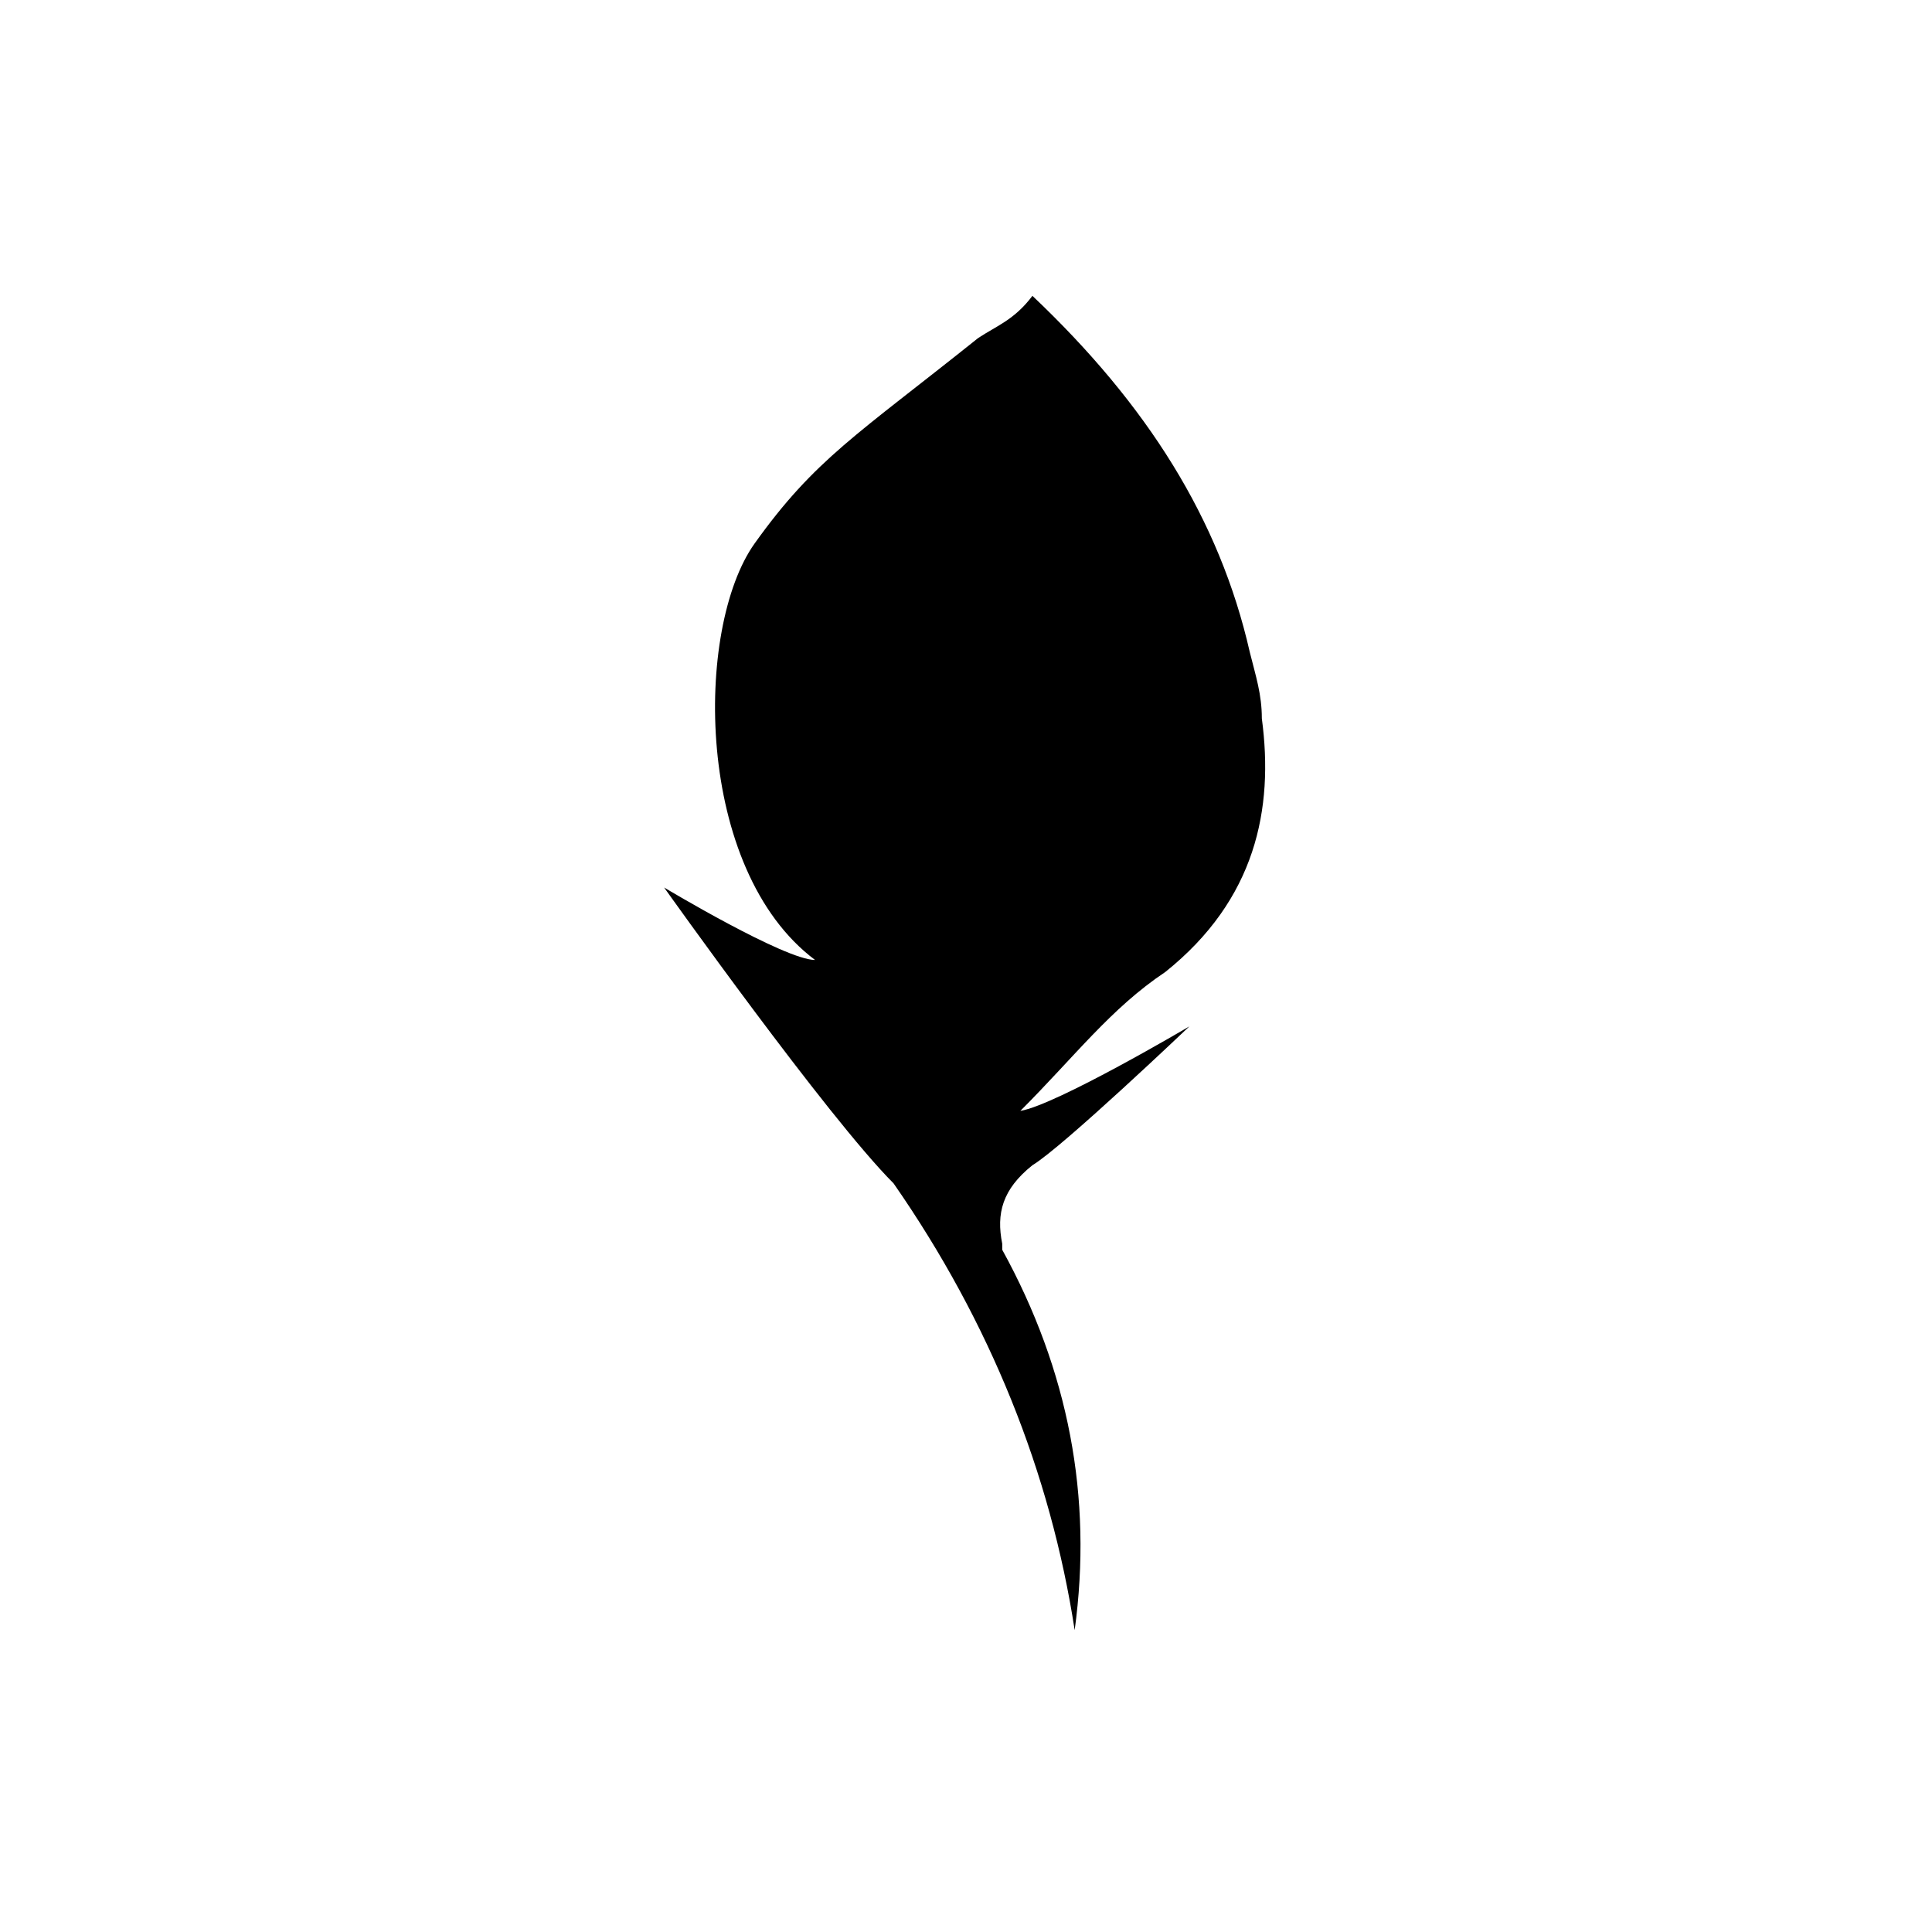
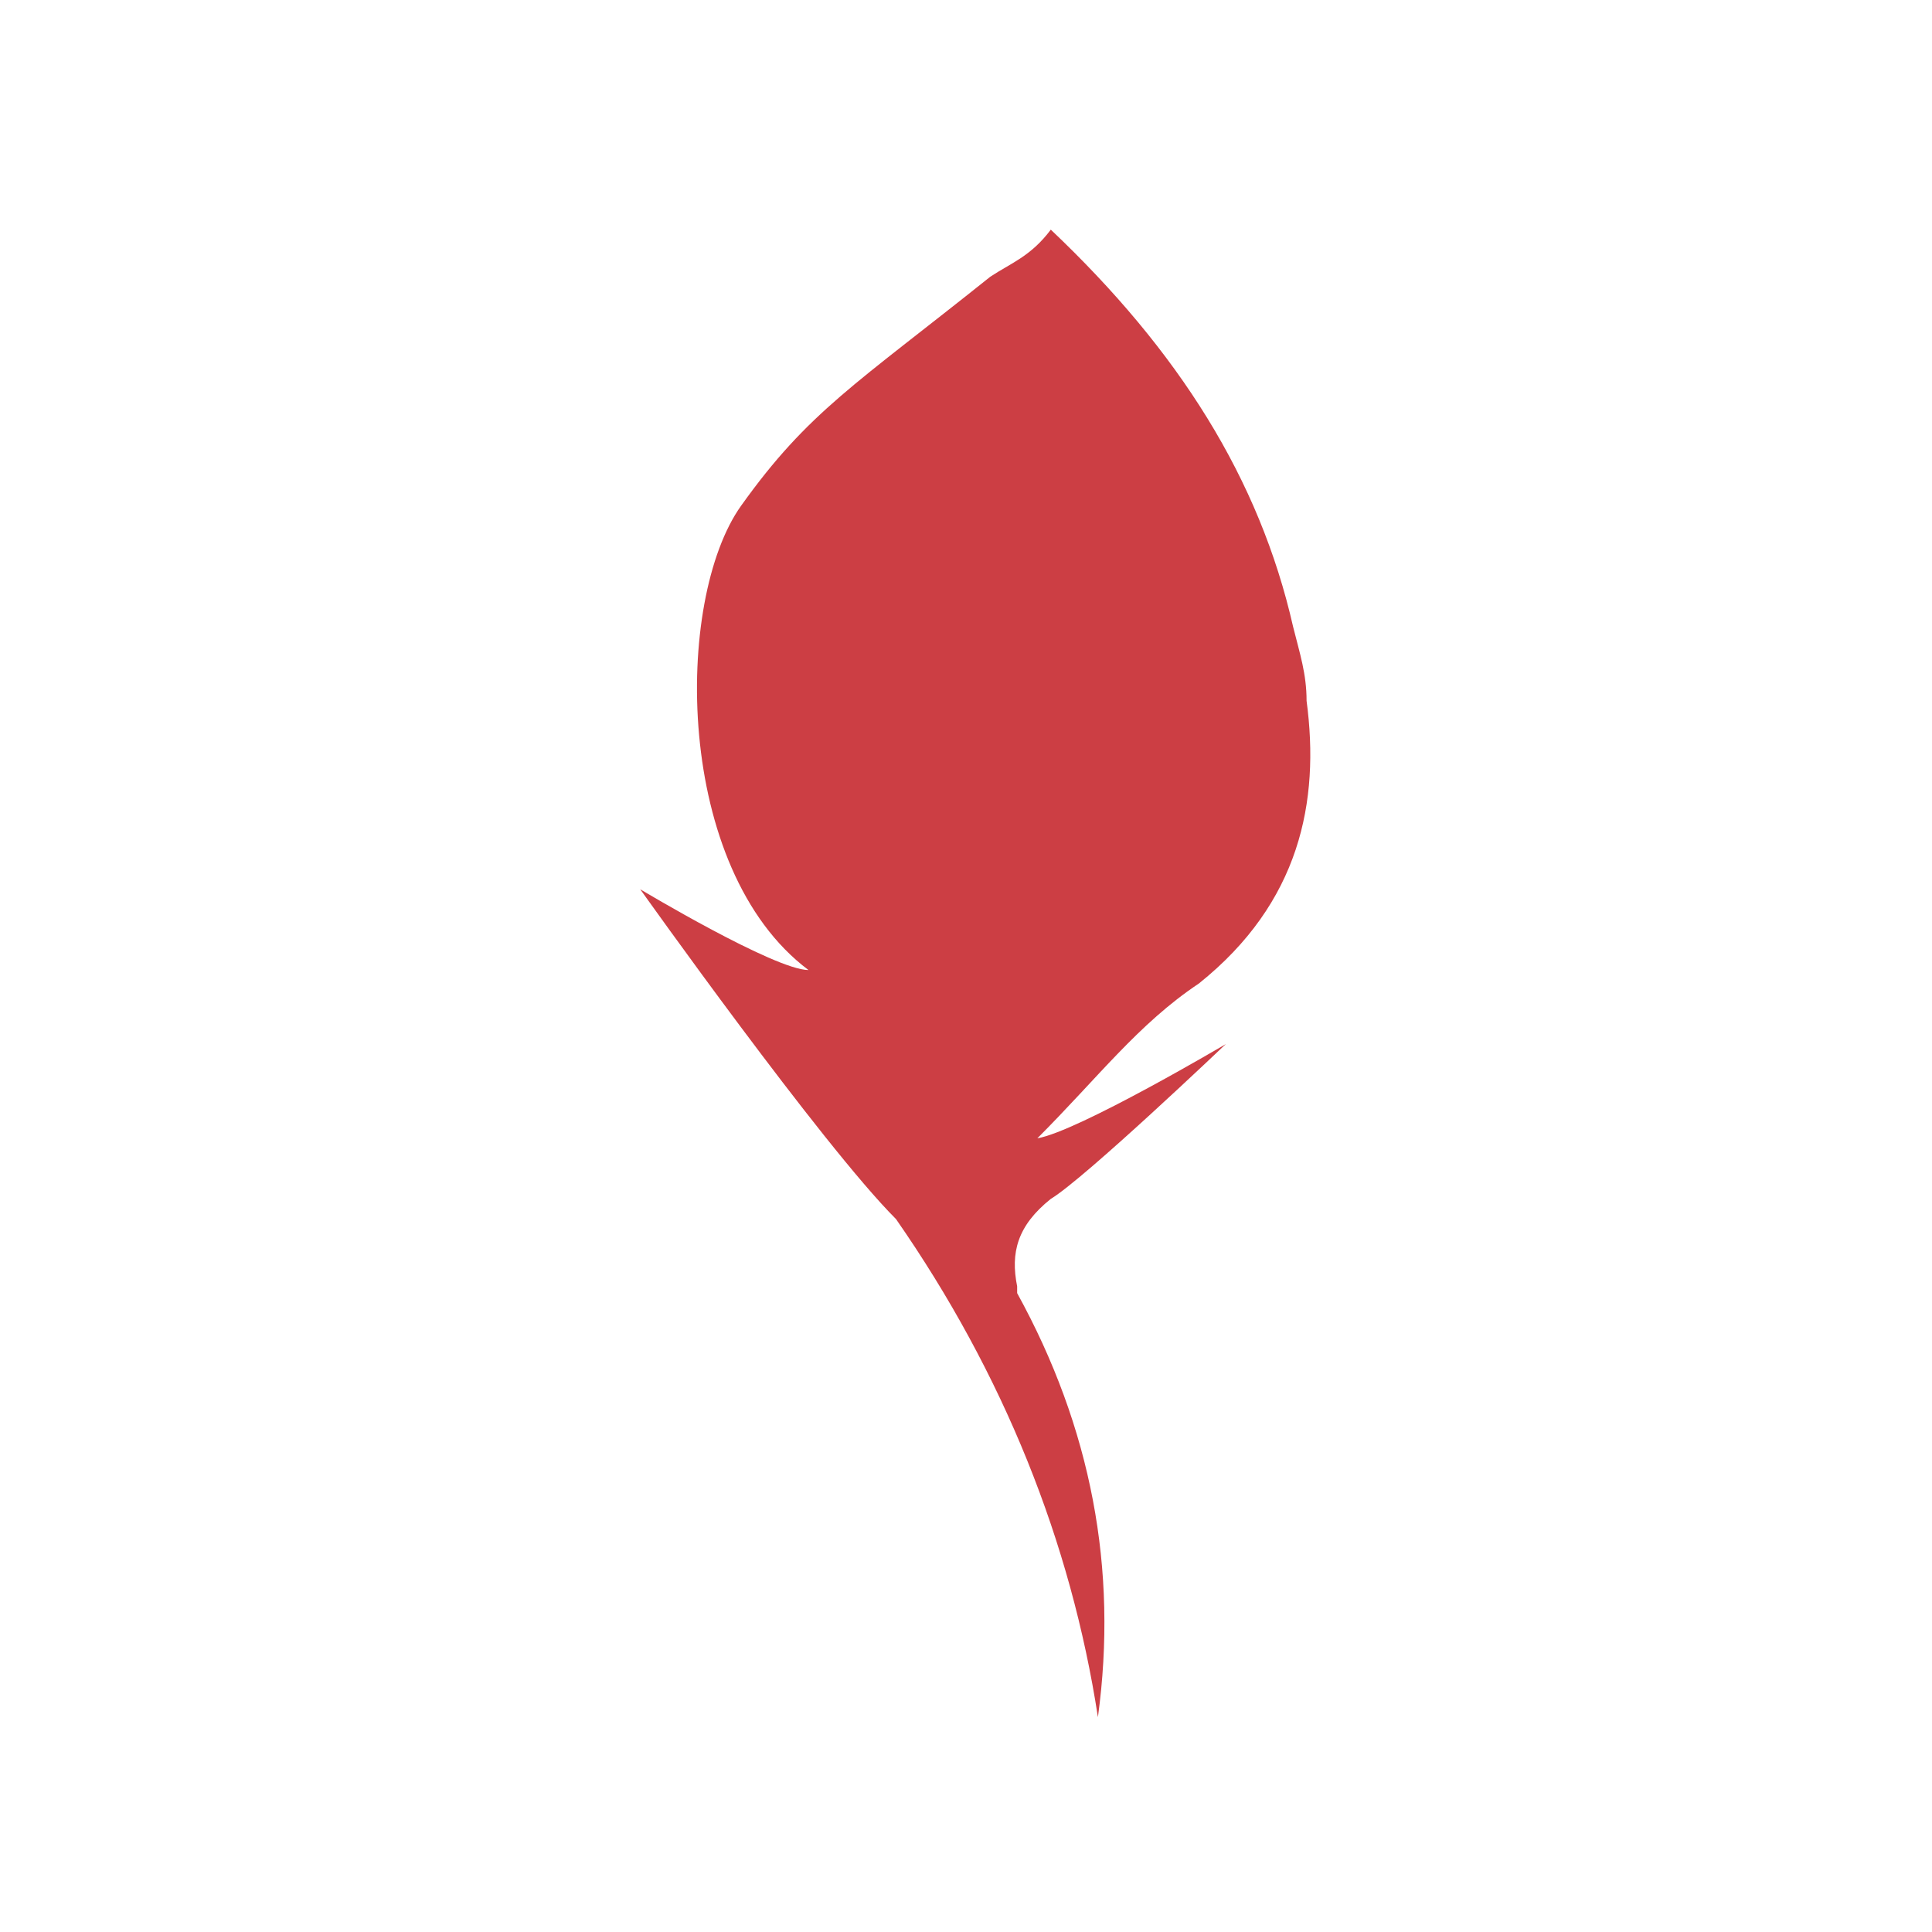
- <svg xmlns="http://www.w3.org/2000/svg" viewBox="0 0 32 32">
-   <path d="M16.2 5.6c-2 1.6-2.7 2-3.7 3.4s-1 5.4 1 6.9c-.5 0-2.5-1.2-2.5-1.2s2.7 3.8 3.8 4.9c1.6 2.3 2.6 4.8 3 7.4.3-2.2-.1-4.3-1.2-6.3v-.1c-.1-.5 0-.9.5-1.3.5-.3 2.6-2.3 2.6-2.3s-2.2 1.3-2.8 1.4c.9-.9 1.5-1.7 2.4-2.3 1.5-1.2 1.8-2.7 1.6-4.2 0-.4-.1-.7-.2-1.1-.5-2.2-1.7-4.1-3.6-5.9-.3.4-.6.5-.9.7z" />
+ <svg xmlns="http://www.w3.org/2000/svg" viewBox="1.488 1.488 28.704 28.704">
+   <path fill="#CC3E44" d="M16.2 5.6c-2 1.6-2.7 2-3.7 3.4s-1 5.4 1 6.9c-.5 0-2.5-1.2-2.5-1.2s2.7 3.8 3.8 4.9c1.6 2.3 2.6 4.8 3 7.4.3-2.2-.1-4.3-1.2-6.3v-.1c-.1-.5 0-.9.5-1.3.5-.3 2.6-2.3 2.6-2.3s-2.2 1.3-2.8 1.4c.9-.9 1.5-1.7 2.4-2.3 1.5-1.2 1.8-2.7 1.6-4.2 0-.4-.1-.7-.2-1.1-.5-2.2-1.7-4.1-3.6-5.9-.3.4-.6.5-.9.7z" />
</svg>
